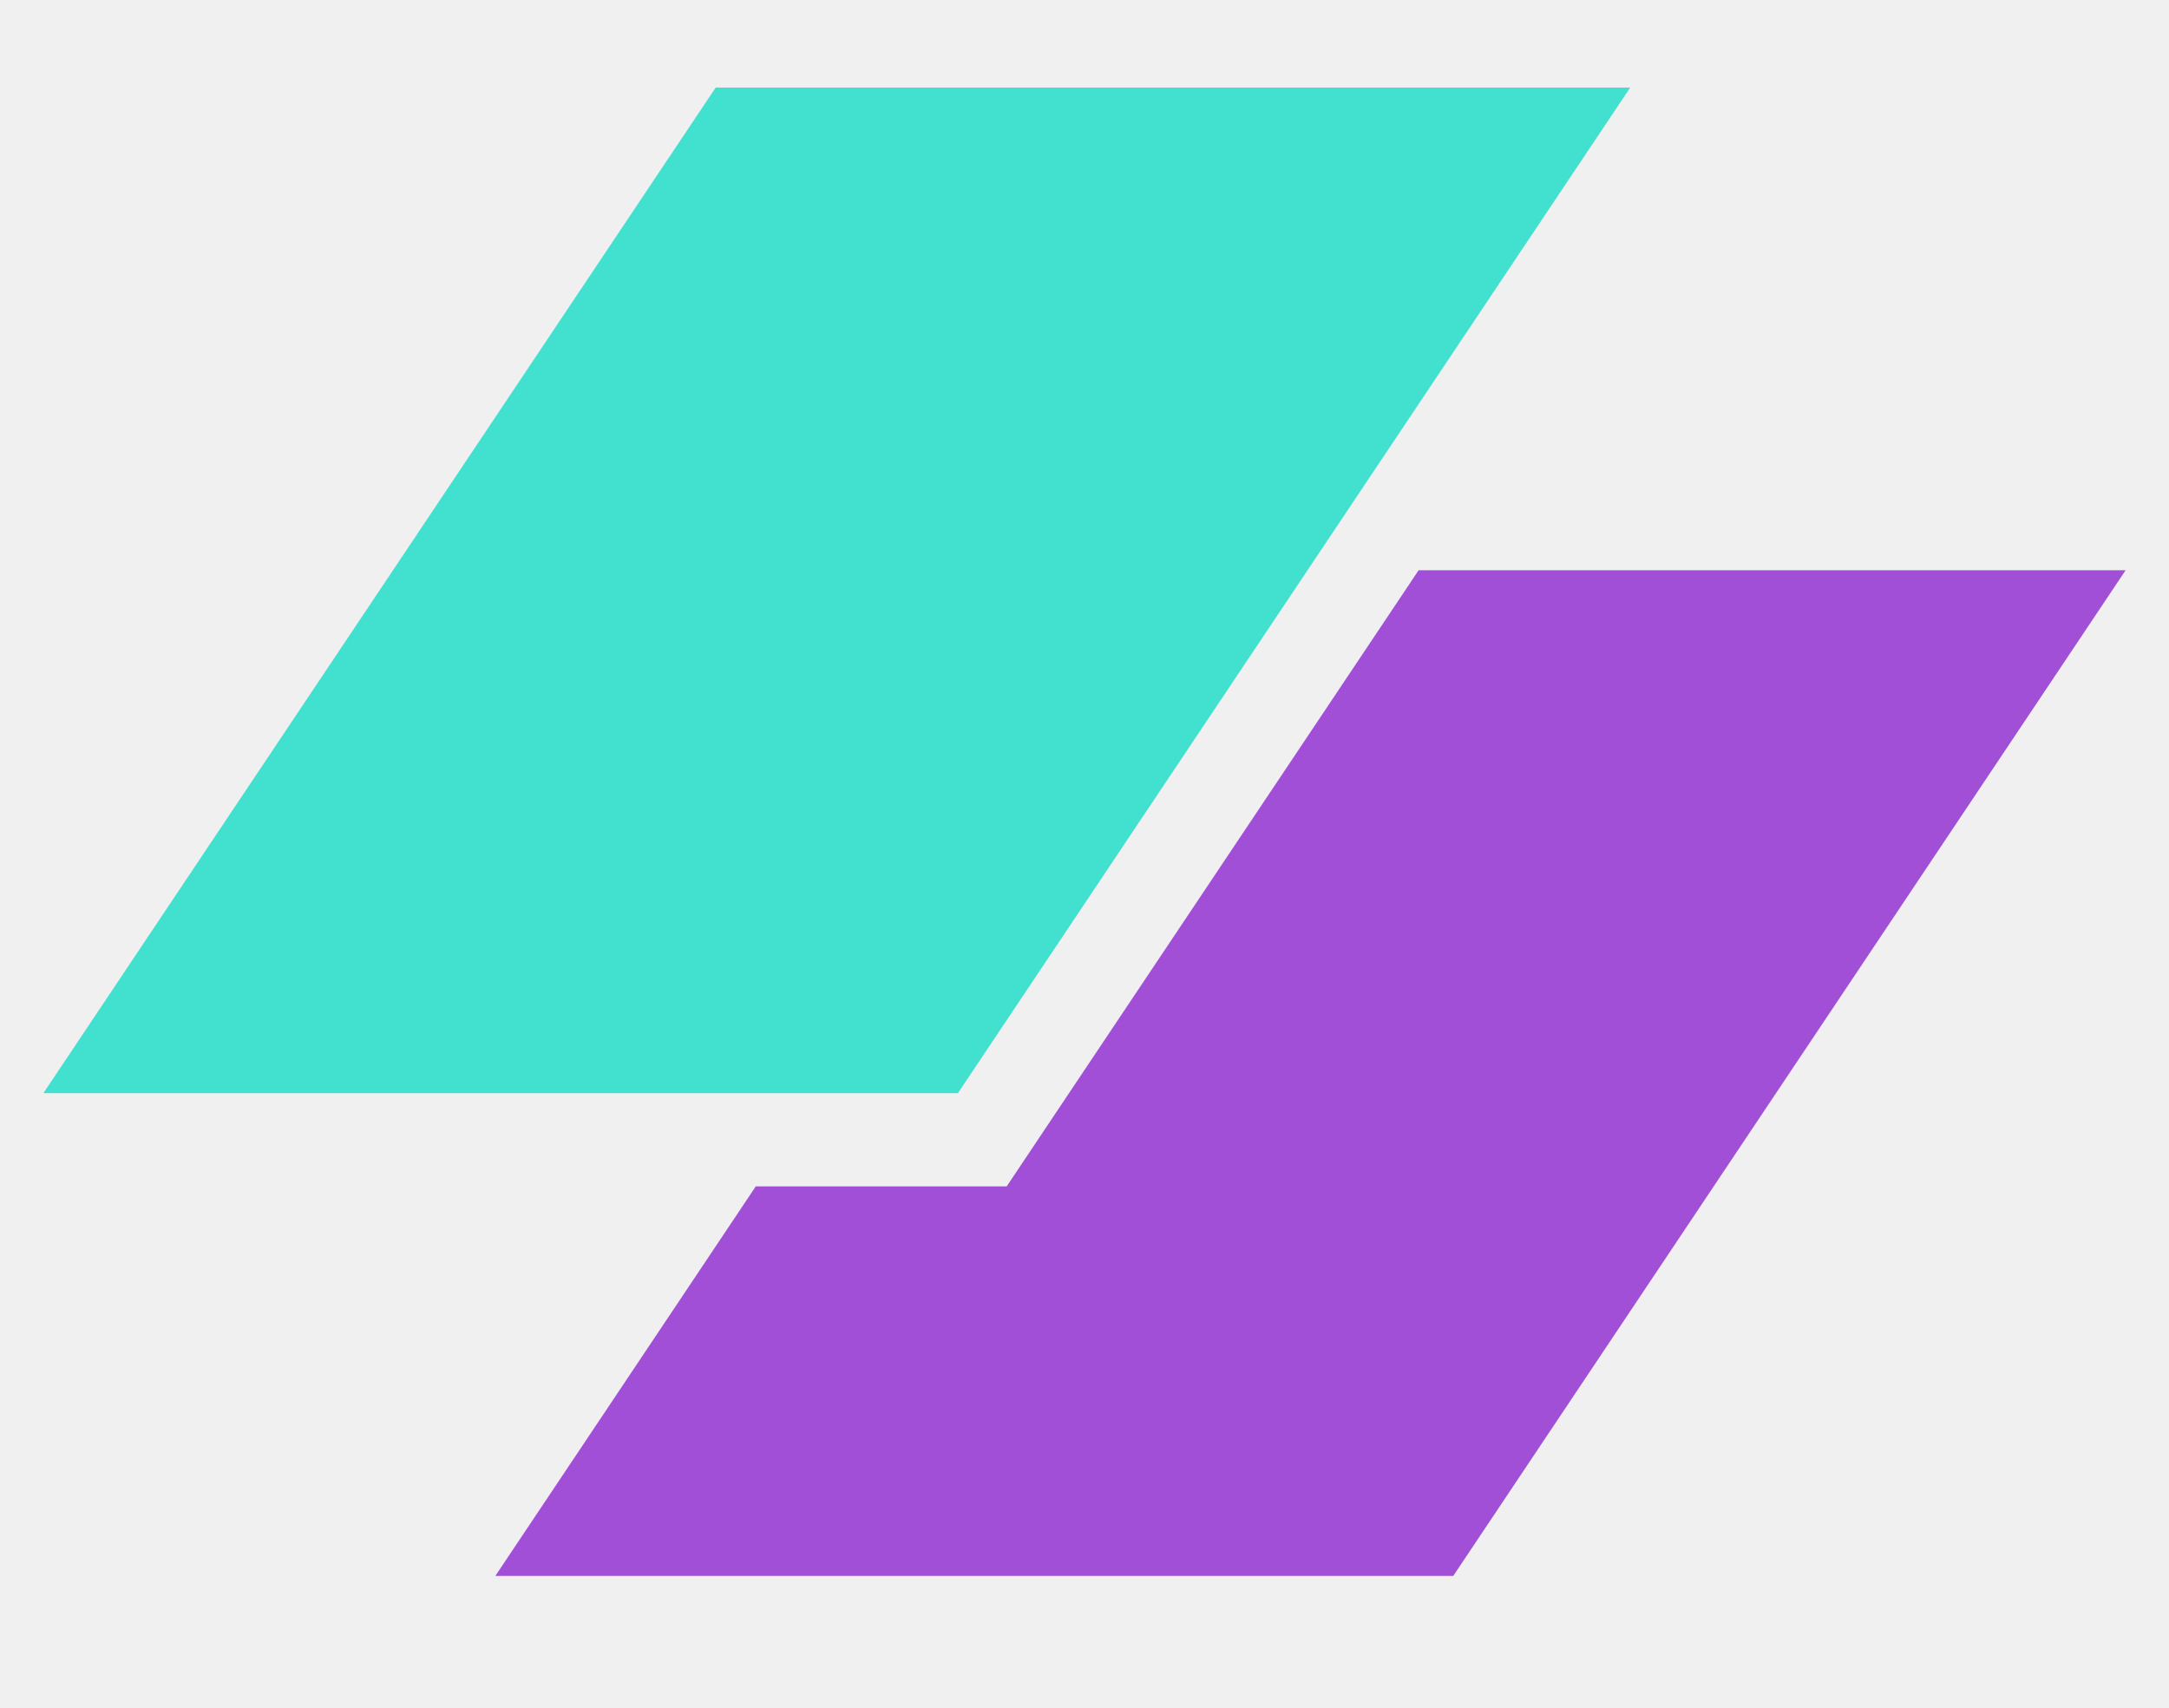
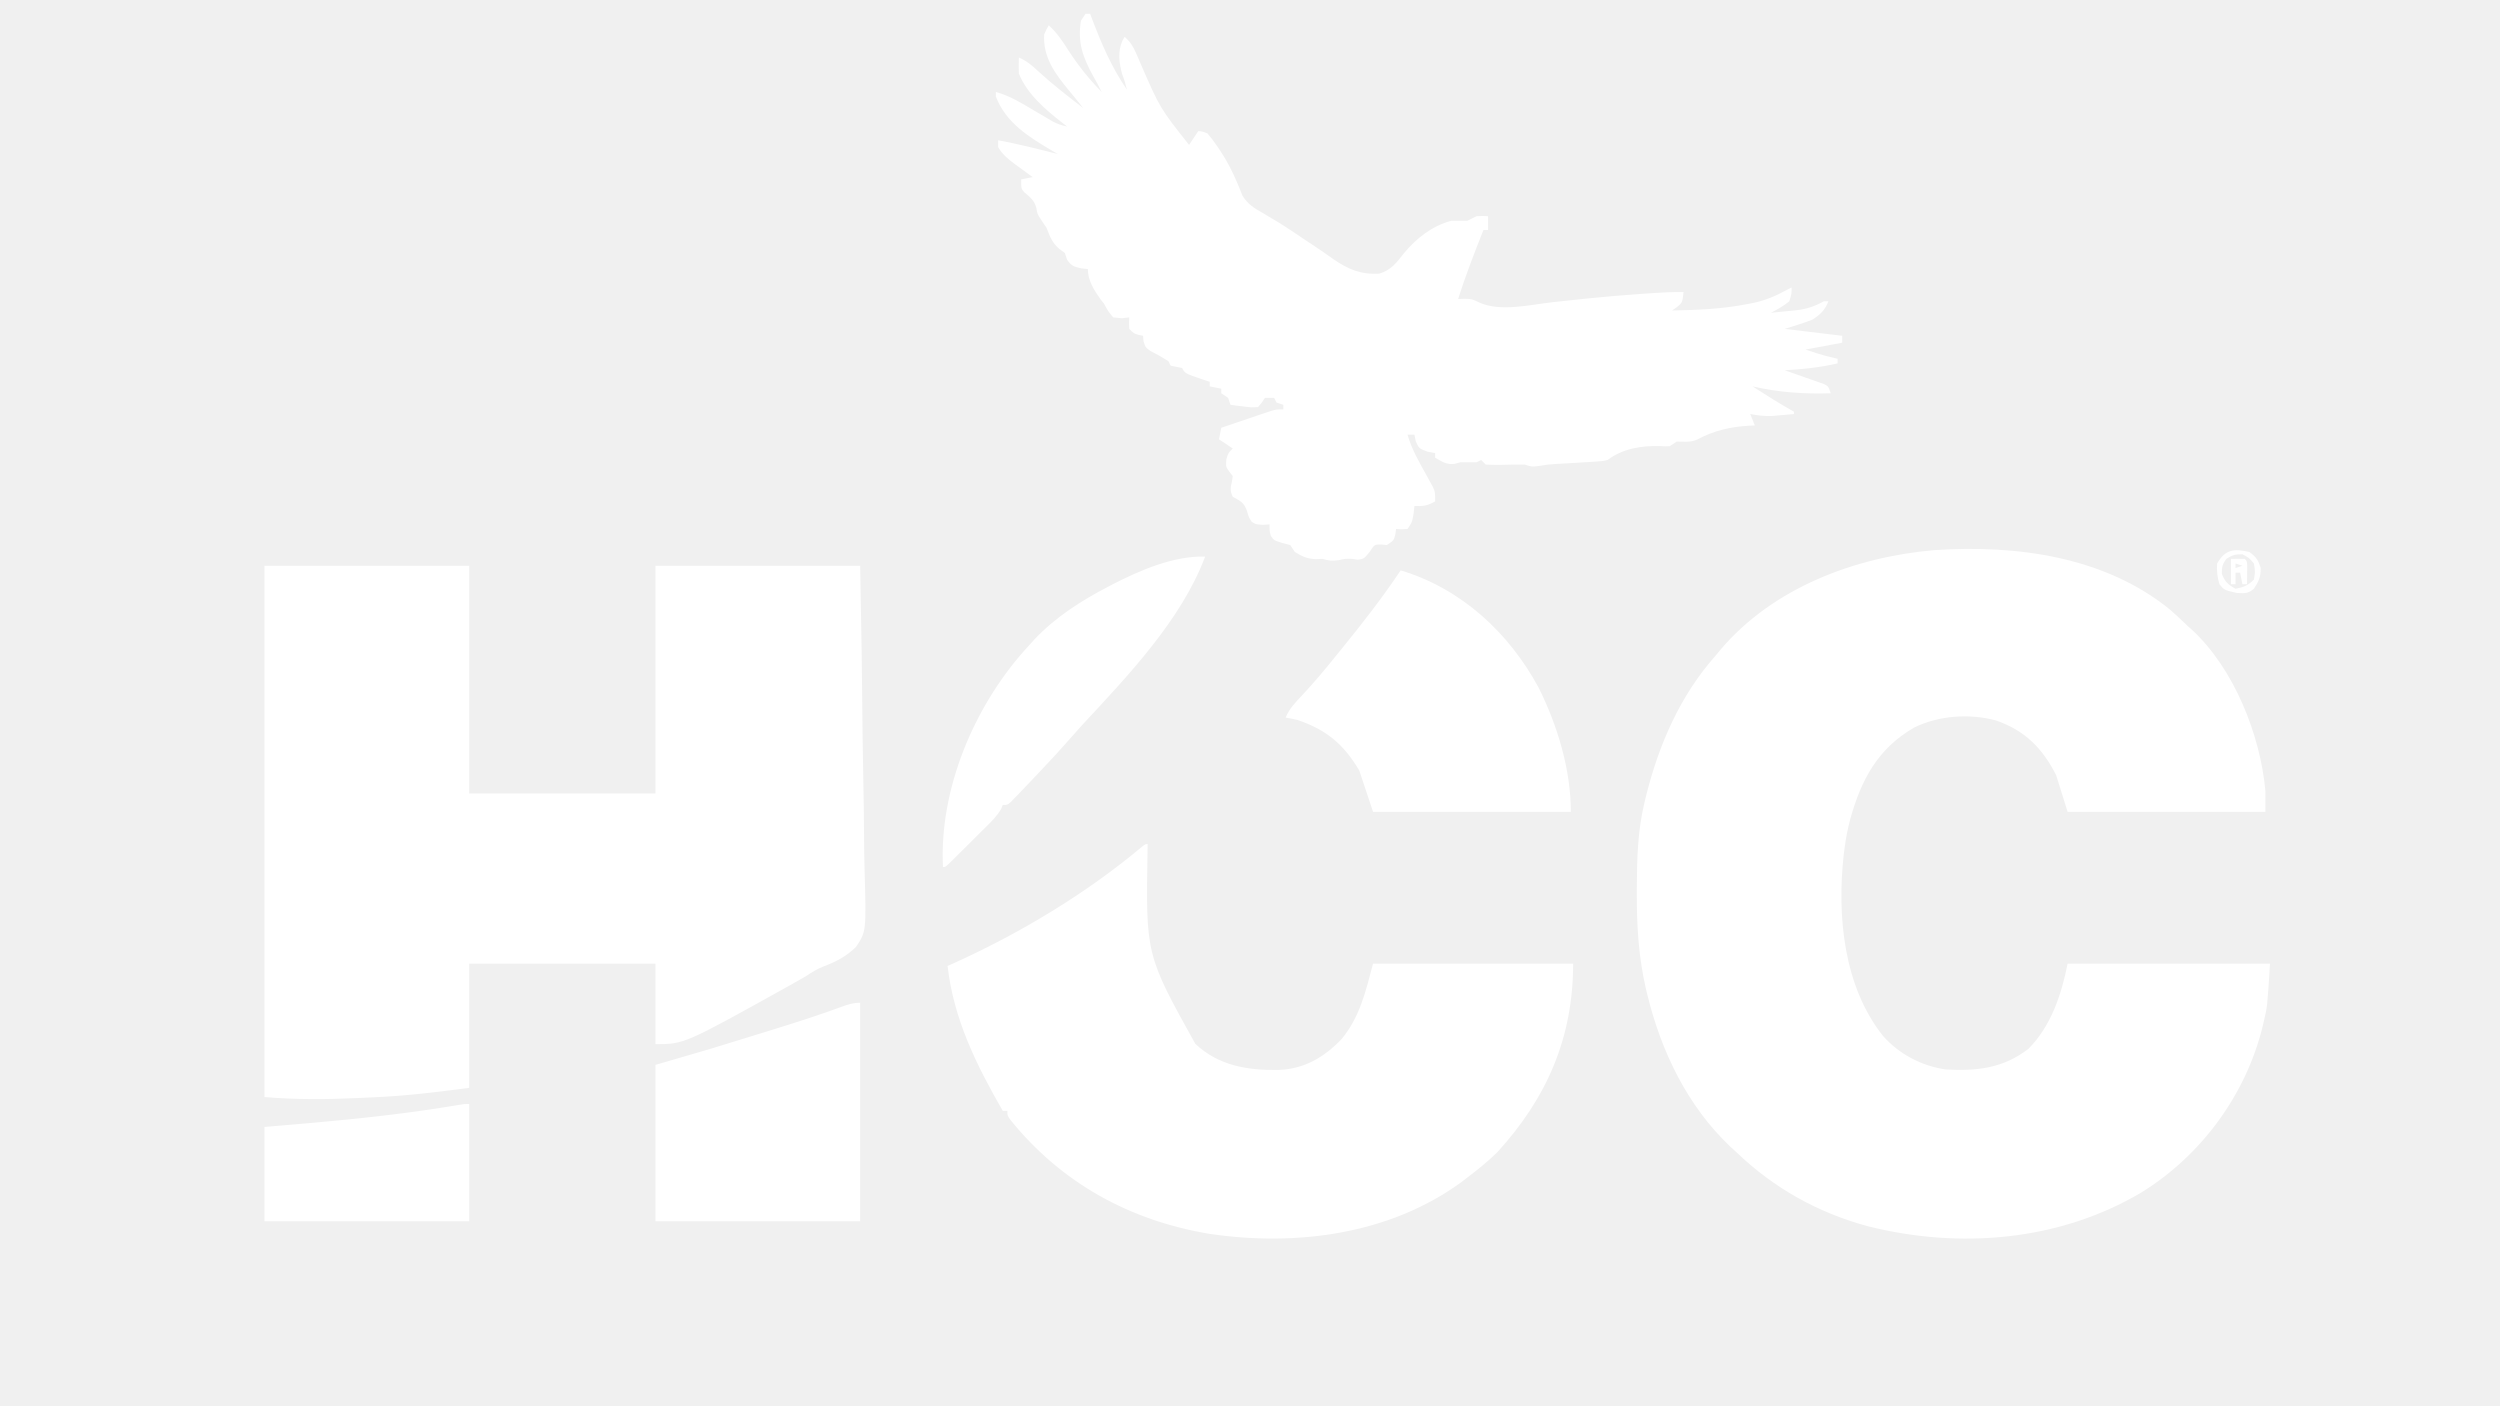
- <svg xmlns="http://www.w3.org/2000/svg" width="47" height="37" viewBox="0 0 47 37" fill="none">
-   <path d="M15.509 1.897H35.326L20.757 23.692H0.94L15.509 1.897Z" fill="#42E0CE" />
-   <path d="M16.377 25.712L10.734 34.154H31.491L46.06 12.359H30.74L21.814 25.712H16.377Z" fill="#A14FD6" />
+ <svg xmlns="http://www.w3.org/2000/svg" version="1.1" width="1087" height="611">
+   <path d="M0 0 C2.465 2.177 4.839 4.421 7.199 6.711 C7.872 7.31 8.545 7.91 9.238 8.527 C27.528 25.396 39.026 54.275 41.199 78.711 C41.199 81.681 41.199 84.651 41.199 87.711 C12.819 87.711 -15.561 87.711 -44.801 87.711 C-46.451 82.431 -48.101 77.151 -49.801 71.711 C-55.813 59.954 -63.365 52.342 -75.945 47.965 C-87.473 44.864 -100.843 45.788 -111.559 51.07 C-127.328 60.203 -134.476 73.623 -139.267 90.697 C-140.411 95.011 -141.264 99.282 -141.801 103.711 C-141.91 104.54 -142.02 105.369 -142.133 106.223 C-145.12 132.872 -142.222 163.499 -125.113 185.082 C-118.138 193.012 -108.311 198.189 -97.801 199.711 C-84.305 200.465 -72.884 199.256 -61.801 190.711 C-51.946 180.703 -47.499 167.204 -44.801 153.711 C-15.761 153.711 13.279 153.711 43.199 153.711 C42.029 172.435 42.029 172.435 40.512 178.773 C40.339 179.517 40.166 180.261 39.988 181.028 C32.708 210.733 13.263 237.142 -12.723 253.188 C-48.474 274.4 -91.779 277.913 -131.733 267.863 C-153.504 261.953 -172.54 251.299 -188.801 235.711 C-189.684 234.903 -190.567 234.094 -191.477 233.262 C-210.119 215.621 -221.547 191.82 -227.551 167.148 C-227.75 166.335 -227.948 165.521 -228.153 164.683 C-231.344 150.812 -232.179 137.189 -232.113 123.023 C-232.111 122.186 -232.109 121.349 -232.107 120.487 C-232.055 108.029 -231.731 95.878 -228.801 83.711 C-228.597 82.858 -228.393 82.006 -228.183 81.127 C-222.608 58.614 -213.324 37.164 -197.801 19.711 C-197.116 18.883 -196.432 18.056 -195.727 17.203 C-172.853 -9.772 -137.163 -23.138 -102.719 -26.095 C-66.95 -28.474 -28.566 -23.347 0 0 Z " fill="#FFFFFF" transform="translate(943.8008,265.2891)" />
+   <path d="M0 0 C29.37 0 58.74 0 89 0 C89 32.67 89 65.34 89 99 C115.73 99 142.46 99 170 99 C170 66.33 170 33.66 170 0 C199.37 0 228.74 0 259 0 C259.725 40.393 259.725 40.393 259.879 57.355 C259.986 69.056 260.111 80.755 260.358 92.454 C260.538 100.975 260.654 109.495 260.694 118.019 C260.717 122.53 260.772 127.035 260.903 131.544 C261.673 158.959 261.673 158.959 257.236 165.668 C253.11 169.762 248.515 172.19 243.102 174.195 C240.345 175.251 237.981 176.749 235.527 178.375 C234.003 179.259 232.473 180.135 230.938 181 C230.079 181.485 229.221 181.97 228.337 182.47 C182.47 208 182.47 208 170 208 C170 196.45 170 184.9 170 173 C143.27 173 116.54 173 89 173 C89 190.82 89 208.64 89 227 C75.147 228.807 61.822 230.491 47.944 231.081 C45.404 231.189 42.865 231.311 40.326 231.436 C26.754 232.08 13.575 232.131 0 231 C0 154.77 0 78.54 0 0 Z " fill="#FFFFFF" transform="translate(115,246)" />
+   <path d="M0 0 C0.66 0 1.32 0 2 0 C2.2 0.538 2.401 1.076 2.607 1.63 C6.815 12.809 11.224 23.124 18 33 C17.447 30.663 16.824 28.555 15.938 26.312 C14.576 21.5 13.93 16.396 16.016 11.727 C16.34 11.157 16.665 10.587 17 10 C19.423 12.185 20.703 14.149 21.98 17.141 C22.336 17.957 22.691 18.773 23.057 19.614 C23.43 20.484 23.803 21.354 24.188 22.25 C32.373 41.032 32.373 41.032 45 57 C45.66 56.01 46.32 55.02 47 54 C47.66 53.01 48.32 52.02 49 51 C50.723 51.133 50.723 51.133 53 52 C54.656 53.937 56.042 55.765 57.438 57.875 C57.831 58.457 58.225 59.039 58.631 59.639 C61.545 64.052 63.891 68.579 65.93 73.465 C66.283 74.301 66.636 75.138 67 76 C67.393 76.999 67.786 77.998 68.191 79.027 C70.481 82.791 73.332 84.503 77.062 86.625 C78.509 87.487 79.955 88.351 81.398 89.219 C82.152 89.669 82.906 90.119 83.683 90.582 C87.597 92.977 91.385 95.557 95.188 98.125 C96.707 99.133 98.226 100.141 99.746 101.148 C102.38 102.899 104.972 104.688 107.535 106.539 C114.133 111.077 119.594 113.462 127.723 112.977 C132.886 111.438 135.246 108.185 138.492 104.039 C143.82 97.583 150.834 92.147 159 90 C161.333 90 163.667 90 166 90 C167.349 89.365 168.685 88.702 170 88 C172.75 87.875 172.75 87.875 175 88 C175 89.98 175 91.96 175 94 C174.34 94 173.68 94 173 94 C169.075 103.924 165.214 113.819 162 124 C162.926 123.969 163.851 123.938 164.805 123.906 C168 124 168 124 171.125 125.5 C180.35 129.722 193.172 126.493 202.977 125.404 C207.284 124.928 211.593 124.474 215.902 124.023 C216.76 123.934 217.618 123.844 218.502 123.752 C226.347 122.943 234.195 122.3 242.062 121.75 C243.762 121.63 243.762 121.63 245.496 121.508 C250.338 121.185 255.144 120.899 260 121 C259.504 125.589 259.504 125.589 256.953 127.668 C255.986 128.327 255.986 128.327 255 129 C266.081 128.816 276.981 128.34 287.875 126.188 C289.075 125.958 289.075 125.958 290.3 125.724 C295.675 124.58 300.199 122.647 305 120 C305.66 119.67 306.32 119.34 307 119 C307 121.688 307 121.688 306 125 C303.52 127.029 300.844 128.536 298 130 C300.71 129.743 303.417 129.47 306.125 129.188 C306.886 129.117 307.646 129.047 308.43 128.975 C313.235 128.457 316.713 127.378 321 125 C321.66 125 322.32 125 323 125 C321.466 128.904 319.525 130.744 316 133 C312.038 134.508 308.057 135.752 304 137 C316.375 138.485 316.375 138.485 329 140 C329 140.99 329 141.98 329 143 C323.72 143.99 318.44 144.98 313 146 C316.517 147.172 319.81 148.264 323.375 149.125 C324.571 149.414 325.767 149.702 327 150 C327 150.66 327 151.32 327 152 C319.364 153.775 311.819 154.534 304 155 C304.57 155.196 305.141 155.393 305.728 155.595 C308.302 156.489 310.87 157.4 313.438 158.312 C314.335 158.621 315.233 158.93 316.158 159.248 C317.012 159.554 317.866 159.86 318.746 160.176 C319.537 160.453 320.328 160.731 321.142 161.017 C323 162 323 162 324 165 C312.242 165.367 301.475 164.626 290 162 C295.923 165.813 301.841 169.578 308 173 C308 173.33 308 173.66 308 174 C305.959 174.197 303.917 174.382 301.875 174.562 C300.738 174.667 299.601 174.771 298.43 174.879 C295.111 174.996 292.244 174.666 289 174 C289.66 175.65 290.32 177.3 291 179 C289.892 179.039 289.892 179.039 288.762 179.078 C280.511 179.539 273.224 181.178 265.91 185.129 C263.017 186.448 260.145 186 257 186 C255.515 186.99 255.515 186.99 254 188 C251.977 188.09 251.977 188.09 249.625 187.938 C241.543 187.771 233.484 189.063 227 194 C224.984 194.477 224.984 194.477 222.75 194.625 C221.882 194.689 221.015 194.754 220.121 194.82 C219.091 194.88 218.061 194.939 217 195 C214.975 195.124 212.95 195.247 210.925 195.373 C208.894 195.495 206.863 195.607 204.832 195.719 C200.993 195.948 200.993 195.948 197.199 196.594 C194 197 194 197 191 196 C187.352 195.975 183.718 196.028 180.072 196.127 C178.048 196.157 176.023 196.085 174 196 C173.34 195.34 172.68 194.68 172 194 C171.34 194.33 170.68 194.66 170 195 C167.667 195 165.333 195 163 195 C161.732 195.34 161.732 195.34 160.438 195.688 C156.959 196.133 154.961 194.722 152 193 C152 192.34 152 191.68 152 191 C150.886 190.794 149.773 190.588 148.625 190.375 C145 189 145 189 143.562 185.875 C143.377 184.926 143.191 183.977 143 183 C142.01 183 141.02 183 140 183 C141.859 189.561 145.262 195.257 148.543 201.188 C148.985 202.005 149.427 202.822 149.883 203.664 C150.289 204.401 150.695 205.138 151.114 205.897 C152 208 152 208 152 212 C148.865 213.858 146.625 214.201 143 214 C142.876 215.093 142.752 216.186 142.625 217.312 C142 221 142 221 140 224 C137.375 224.188 137.375 224.188 135 224 C134.845 225.176 134.845 225.176 134.688 226.375 C134 229 134 229 131 231 C130.216 230.917 129.433 230.835 128.625 230.75 C125.633 230.724 125.633 230.724 123.5 234 C121 237 121 237 118.375 237.375 C117.199 237.189 117.199 237.189 116 237 C112.993 236.906 112.993 236.906 110.062 237.562 C107.093 237.987 105.794 237.786 103 237 C102.051 237.041 101.103 237.083 100.125 237.125 C96.36 236.974 94.193 235.959 91 234 C90.34 233.01 89.68 232.02 89 231 C87.845 230.691 86.69 230.381 85.5 230.062 C82 229 82 229 80.562 227.062 C80 225 80 225 80 222 C79.072 222.062 78.144 222.124 77.188 222.188 C74 222 74 222 72.25 220.875 C71 219 71 219 70.125 216 C68.743 212.316 67.327 211.877 64 210 C62.807 207.443 62.939 206.246 63.625 203.5 C63.749 202.675 63.873 201.85 64 201 C63.505 200.361 63.01 199.721 62.5 199.062 C61 197 61 197 61.188 193.875 C62 191 62 191 64 189 C62.02 187.68 60.04 186.36 58 185 C58.33 183.35 58.66 181.7 59 180 C62.935 178.659 66.873 177.329 70.812 176 C71.932 175.618 73.052 175.237 74.205 174.844 C75.278 174.483 76.351 174.122 77.457 173.75 C78.447 173.415 79.437 173.08 80.456 172.734 C83 172 83 172 86 172 C86 171.34 86 170.68 86 170 C85.01 169.67 84.02 169.34 83 169 C82.67 168.34 82.34 167.68 82 167 C80.68 167 79.36 167 78 167 C77.55 167.665 77.1 168.33 76.637 169.016 C75.827 169.998 75.827 169.998 75 171 C72.082 171.172 72.082 171.172 68.812 170.75 C67.726 170.621 66.639 170.492 65.52 170.359 C64.688 170.241 63.857 170.122 63 170 C62.67 169.01 62.34 168.02 62 167 C60.515 166.01 60.515 166.01 59 165 C59 164.34 59 163.68 59 163 C57.35 162.67 55.7 162.34 54 162 C54 161.34 54 160.68 54 160 C53.113 159.711 52.226 159.423 51.312 159.125 C43.182 156.364 43.182 156.364 42 154 C41.175 153.835 40.35 153.67 39.5 153.5 C38.675 153.335 37.85 153.17 37 153 C36.67 152.34 36.34 151.68 36 151 C33.476 149.388 30.929 147.964 28.25 146.625 C26 145 26 145 25.188 142.312 C25.126 141.549 25.064 140.786 25 140 C24.072 139.814 24.072 139.814 23.125 139.625 C21 139 21 139 19 137 C18.875 134.375 18.875 134.375 19 132 C17.927 132.124 16.855 132.248 15.75 132.375 C13.894 132.189 13.894 132.189 12 132 C9.75 129.25 9.75 129.25 8 126 C7.505 125.381 7.01 124.763 6.5 124.125 C3.689 120.142 1 115.941 1 111 C0.072 110.897 -0.856 110.794 -1.812 110.688 C-5.068 109.985 -6.084 109.622 -8 107 C-8.33 106.01 -8.66 105.02 -9 104 C-9.784 103.422 -10.568 102.845 -11.375 102.25 C-14.611 99.476 -15.44 96.933 -17 93 C-17.701 91.969 -18.402 90.938 -19.125 89.875 C-21 87 -21 87 -21.375 84.5 C-22.22 81.122 -24.119 79.739 -26.723 77.527 C-28 76 -28 76 -28 72 C-25.525 71.505 -25.525 71.505 -23 71 C-23.831 70.397 -24.663 69.793 -25.52 69.172 C-26.617 68.365 -27.715 67.558 -28.812 66.75 C-29.36 66.354 -29.907 65.959 -30.471 65.551 C-33.491 63.317 -36.081 61.259 -38 58 C-38 57.01 -38 56.02 -38 55 C-29.233 56.602 -20.629 58.795 -12 61 C-12.822 60.527 -13.645 60.054 -14.492 59.566 C-24.664 53.541 -34.572 47.473 -39 36 C-39 35.34 -39 34.68 -39 34 C-32.883 35.626 -27.777 38.873 -22.375 42.062 C-20.51 43.162 -18.643 44.257 -16.773 45.348 C-15.953 45.832 -15.132 46.317 -14.287 46.817 C-12.166 47.914 -10.332 48.542 -8 49 C-8.701 48.466 -9.402 47.933 -10.125 47.383 C-17.536 41.563 -25.339 34.962 -29 26 C-29.078 23.668 -29.09 21.332 -29 19 C-25.612 20.479 -23.305 22.408 -20.625 24.938 C-14.382 30.676 -7.712 35.826 -1 41 C-2.977 38.515 -4.964 36.043 -7 33.605 C-13.113 26.215 -18.567 19.063 -18 9 C-17.008 6.734 -17.008 6.734 -16 5 C-12.357 8.318 -9.929 12.006 -7.312 16.125 C-3.066 22.673 1.543 28.398 7 34 C5.842 31.607 4.602 29.309 3.273 27.004 C-1.159 18.969 -3.572 12.416 -2 3 C-1.34 2.01 -0.68 1.02 0 0 Z M20 35 C21 37 21 37 21 37 Z " fill="#FFFFFF" transform="translate(472,6)" />
+   <path d="M0 0 C-0.016 0.93 -0.031 1.861 -0.048 2.82 C-0.804 48.124 -0.804 48.124 20.711 86.84 C30.846 96.404 43.508 98.435 56.984 98.211 C68.051 97.792 76.588 92.796 84.188 84.938 C92.266 75.317 94.783 64.064 98 52 C126.71 52 155.42 52 185 52 C185 83.994 173.741 110.164 152.156 133.848 C148.064 137.933 143.588 141.491 139 145 C138.209 145.607 137.417 146.214 136.602 146.84 C105.266 169.795 64.616 175.052 26.891 169.48 C-7.813 163.689 -37.58 147.341 -59.734 119.848 C-61 118 -61 118 -61 116 C-61.66 116 -62.32 116 -63 116 C-74.479 96.044 -84.342 76.166 -87 53 C-85.559 52.36 -85.559 52.36 -84.09 51.707 C-55.313 38.672 -26.849 21.572 -2.582 1.258 C-1 0 -1 0 0 0 Z " fill="#FFFFFF" transform="translate(499,367)" />
+   <path d="M0 0 C26.352 7.906 47.075 27.072 60 51 C68.197 67.448 74 86.588 74 105 C45.62 105 17.24 105 -12 105 C-14.97 96.09 -14.97 96.09 -18 87 C-24.782 75.571 -32.35 69.223 -45 65 C-46.66 64.633 -48.325 64.288 -50 64 C-48.402 60.137 -45.778 57.418 -42.938 54.438 C-37.695 48.823 -32.8 43 -28 37 C-27.089 35.881 -26.178 34.762 -25.266 33.645 C-16.437 22.776 -7.771 11.656 0 0 Z " fill="#FFFFFF" transform="translate(609,248)" />
+   <path d="M0 0 C0 31.35 0 62.7 0 95 C-29.37 95 -58.74 95 -89 95 C-89 72.56 -89 50.12 -89 27 C-81.08 24.69 -73.16 22.38 -65 20 C-58.294 17.954 -51.591 15.906 -44.897 13.82 C-42.039 12.93 -39.179 12.046 -36.318 11.162 C-26.867 8.228 -17.468 5.217 -8.185 1.78 C-5.304 0.728 -3.096 0 0 0 Z " fill="#FFFFFF" transform="translate(374,436)" />
+   <path d="M0 0 C-10.267 27.446 -33.66 51.92 -53.332 73.086 C-55.364 75.305 -57.352 77.545 -59.324 79.816 C-63.114 84.164 -67.04 88.371 -71 92.562 C-71.673 93.279 -72.346 93.995 -73.039 94.732 C-75.017 96.831 -77.005 98.918 -79 101 C-79.984 102.032 -79.984 102.032 -80.988 103.085 C-81.611 103.726 -82.234 104.367 -82.875 105.027 C-83.429 105.601 -83.984 106.174 -84.555 106.765 C-86 108 -86 108 -88 108 C-88.223 108.548 -88.446 109.096 -88.676 109.661 C-90.402 112.71 -92.717 114.984 -95.191 117.422 C-95.697 117.927 -96.202 118.432 -96.723 118.952 C-97.787 120.013 -98.854 121.072 -99.923 122.128 C-101.566 123.753 -103.2 125.386 -104.834 127.02 C-105.869 128.05 -106.905 129.08 -107.941 130.109 C-108.433 130.6 -108.925 131.09 -109.431 131.596 C-112.884 135 -112.884 135 -114 135 C-115.656 101.325 -100.651 65.613 -78.512 40.758 C-77.683 39.848 -76.854 38.938 -76 38 C-75.408 37.337 -74.817 36.675 -74.207 35.992 C-65.103 26.326 -53.707 19.071 -42 13 C-41.107 12.534 -41.107 12.534 -40.196 12.059 C-28.225 5.907 -13.654 -0.39 0 0 Z " fill="#FFFFFF" transform="translate(524,242)" />
+   <path d="M0 0 C0 16.83 0 33.66 0 51 C-29.37 51 -58.74 51 -89 51 C-89 37.47 -89 23.94 -89 10 C-82.503 9.443 -76.006 8.886 -69.312 8.312 C-47.699 6.399 -26.08 4.08 -4.679 0.434 C-2 0 -2 0 0 0 Z " fill="#FFFFFF" transform="translate(204,480)" />
+   <path d="M0 0 C2.932 2.083 3.823 3.458 4.938 6.875 C5.015 10.774 4.135 12.76 2 16 C-0.663 18.187 -2.008 18 -5.5 17.812 C-10.926 16.553 -10.926 16.553 -13 14 C-13.905 10.956 -14.245 8.169 -14 5 C-10.396 -1.178 -6.698 -1.528 0 0 Z M-10 3 C-11.691 5.335 -12.01 6.612 -11.938 9.5 C-10.644 12.95 -9.208 14.218 -6 16 C-2.428 15.3 -0.577 14.577 2 12 C2.584 8.585 2.584 8.585 2 5 C-0.185 2.468 -0.185 2.468 -3 1 C-6.174 1 -7.379 1.309 -10 3 Z " fill="#FFFFFF" transform="translate(978,240)" />
+   <path d="M0 0 C2 -0.043 4 -0.041 6 0 C7 1 7 1 7.098 3.285 C7.086 4.202 7.074 5.118 7.062 6.062 C7.053 6.982 7.044 7.901 7.035 8.848 C7.024 9.558 7.012 10.268 7 11 C6.34 11 5.68 11 5 11 C4.67 9.35 4.34 7.7 4 6 C3.34 6 2.68 6 2 6 C2 7.65 2 9.3 2 11 C1.34 11 0.68 11 0 11 C0 7.37 0 3.74 0 0 Z M2 2 C2 2.66 2 3.32 2 4 C2.99 3.67 3.98 3.34 5 3 C4.01 2.67 3.02 2.34 2 2 Z " fill="#FFFFFF" transform="translate(970,243)" />
</svg>
